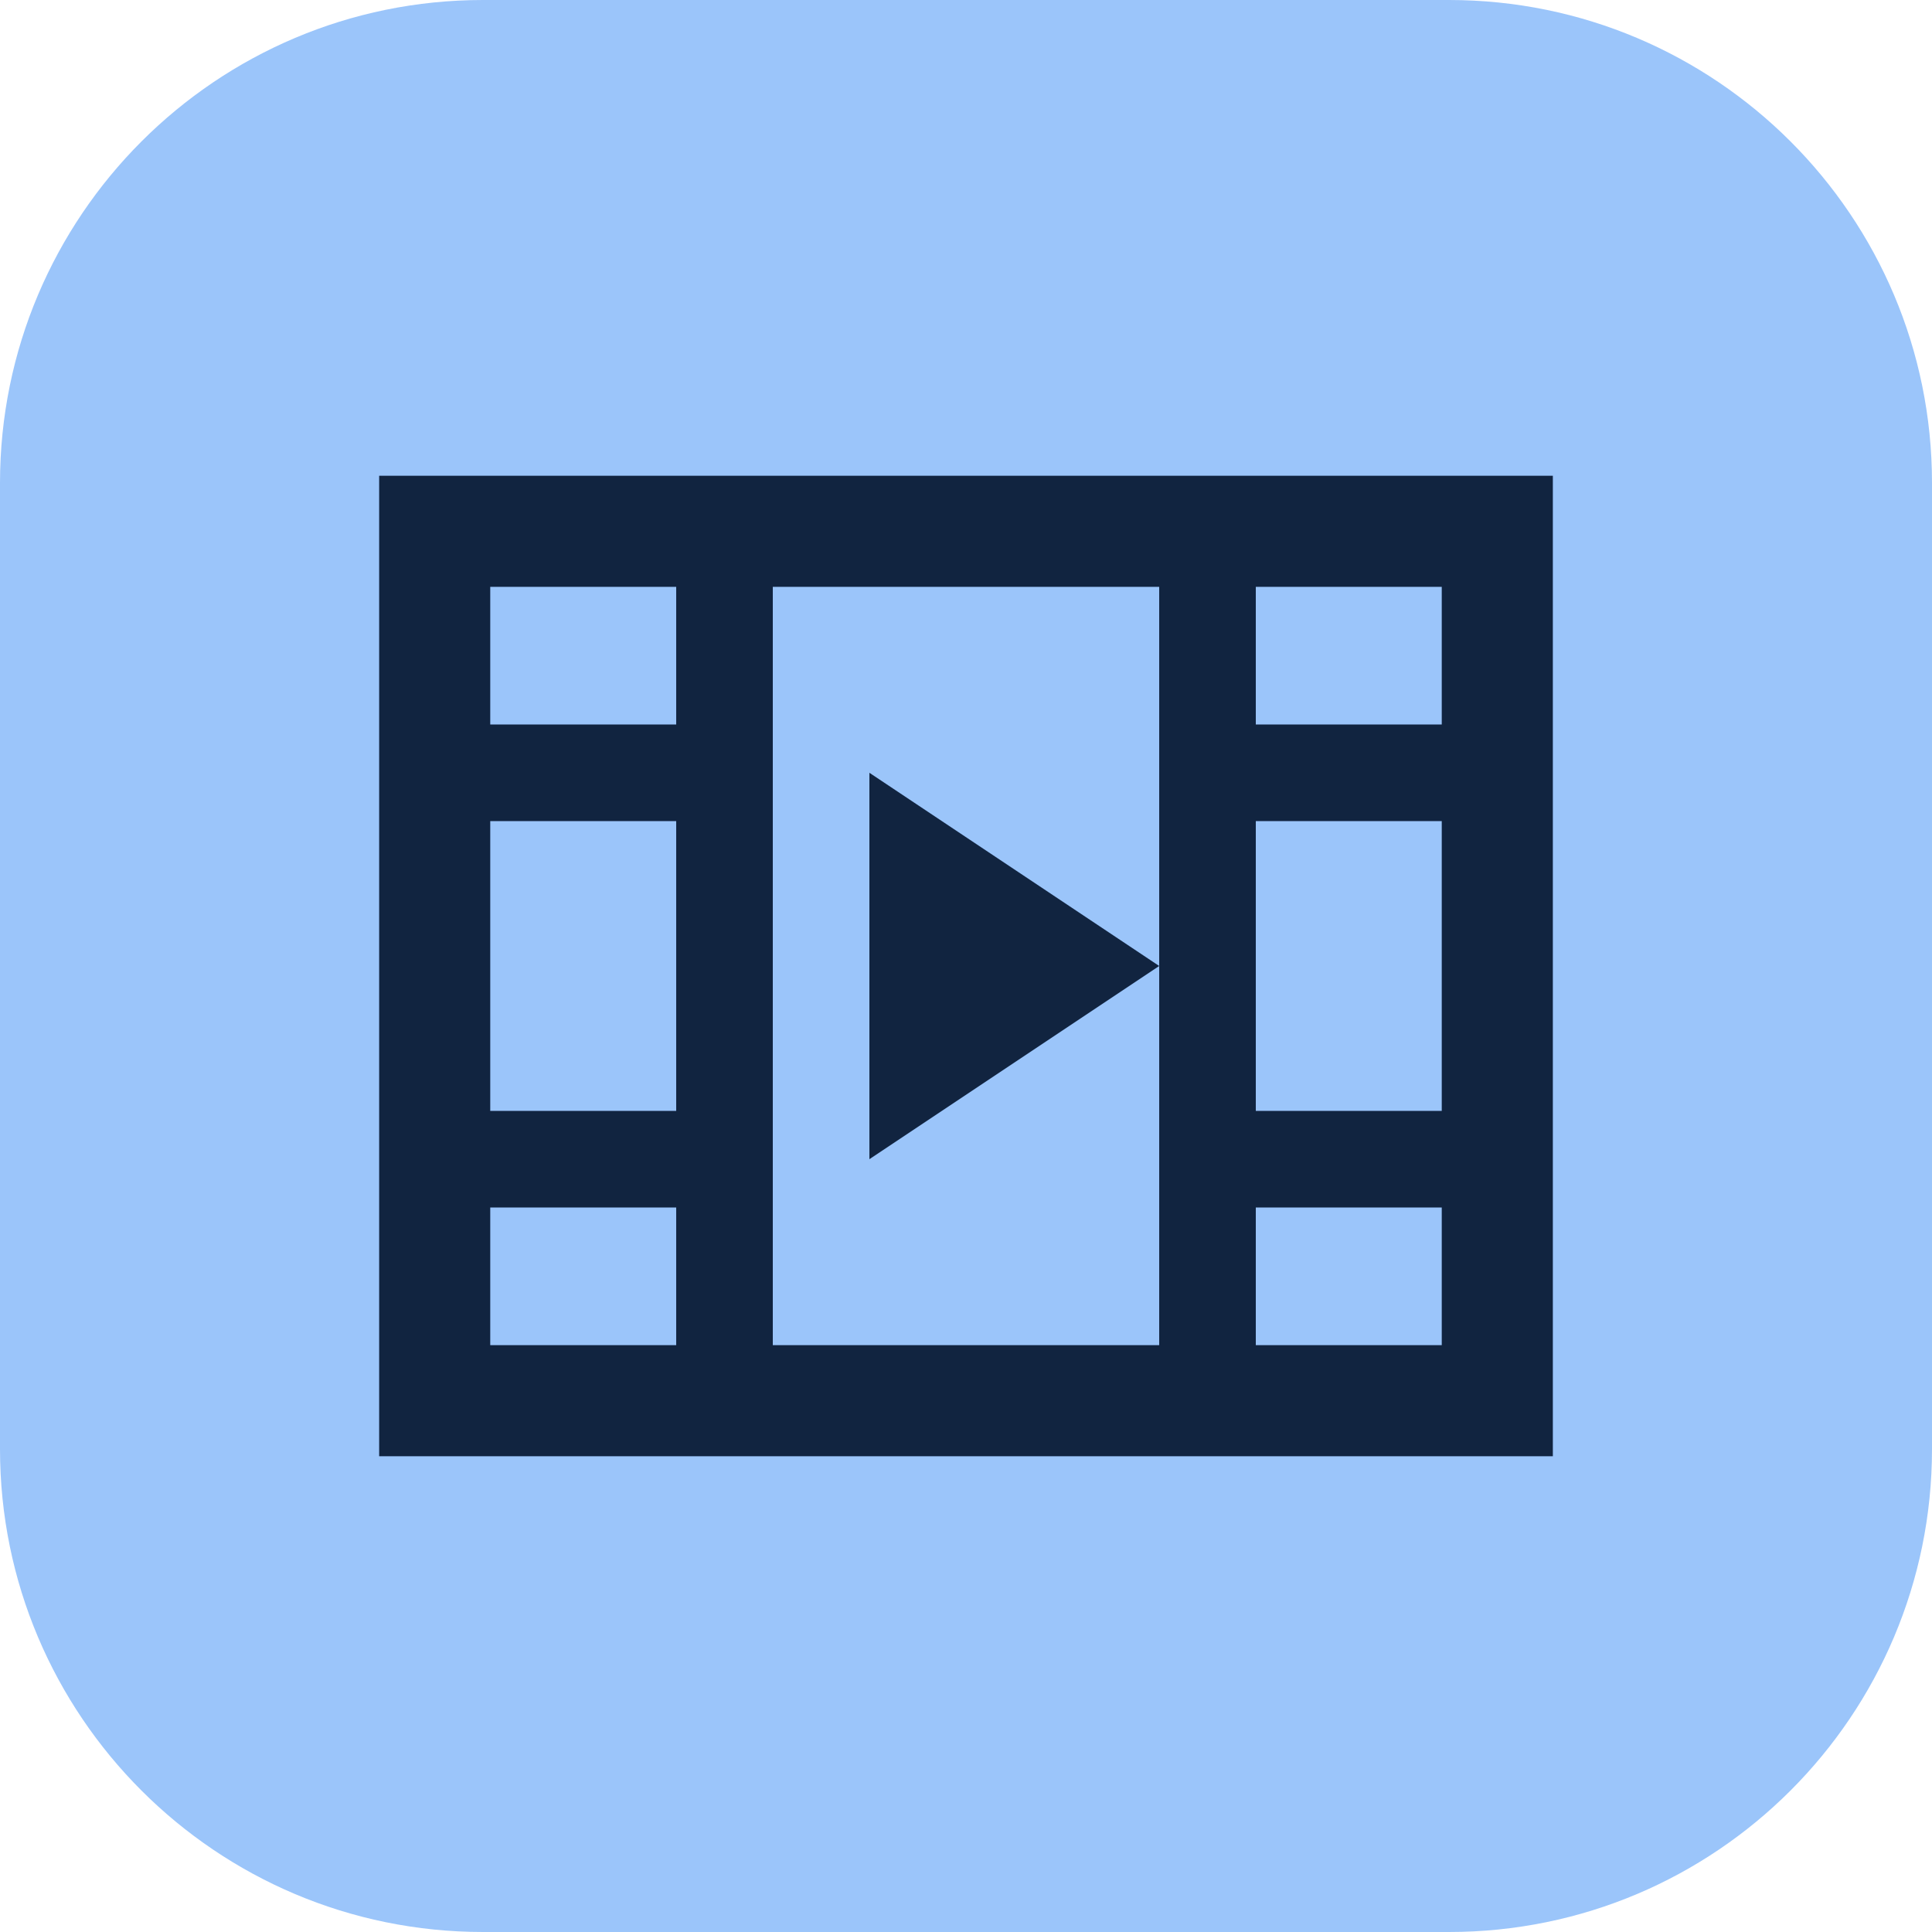
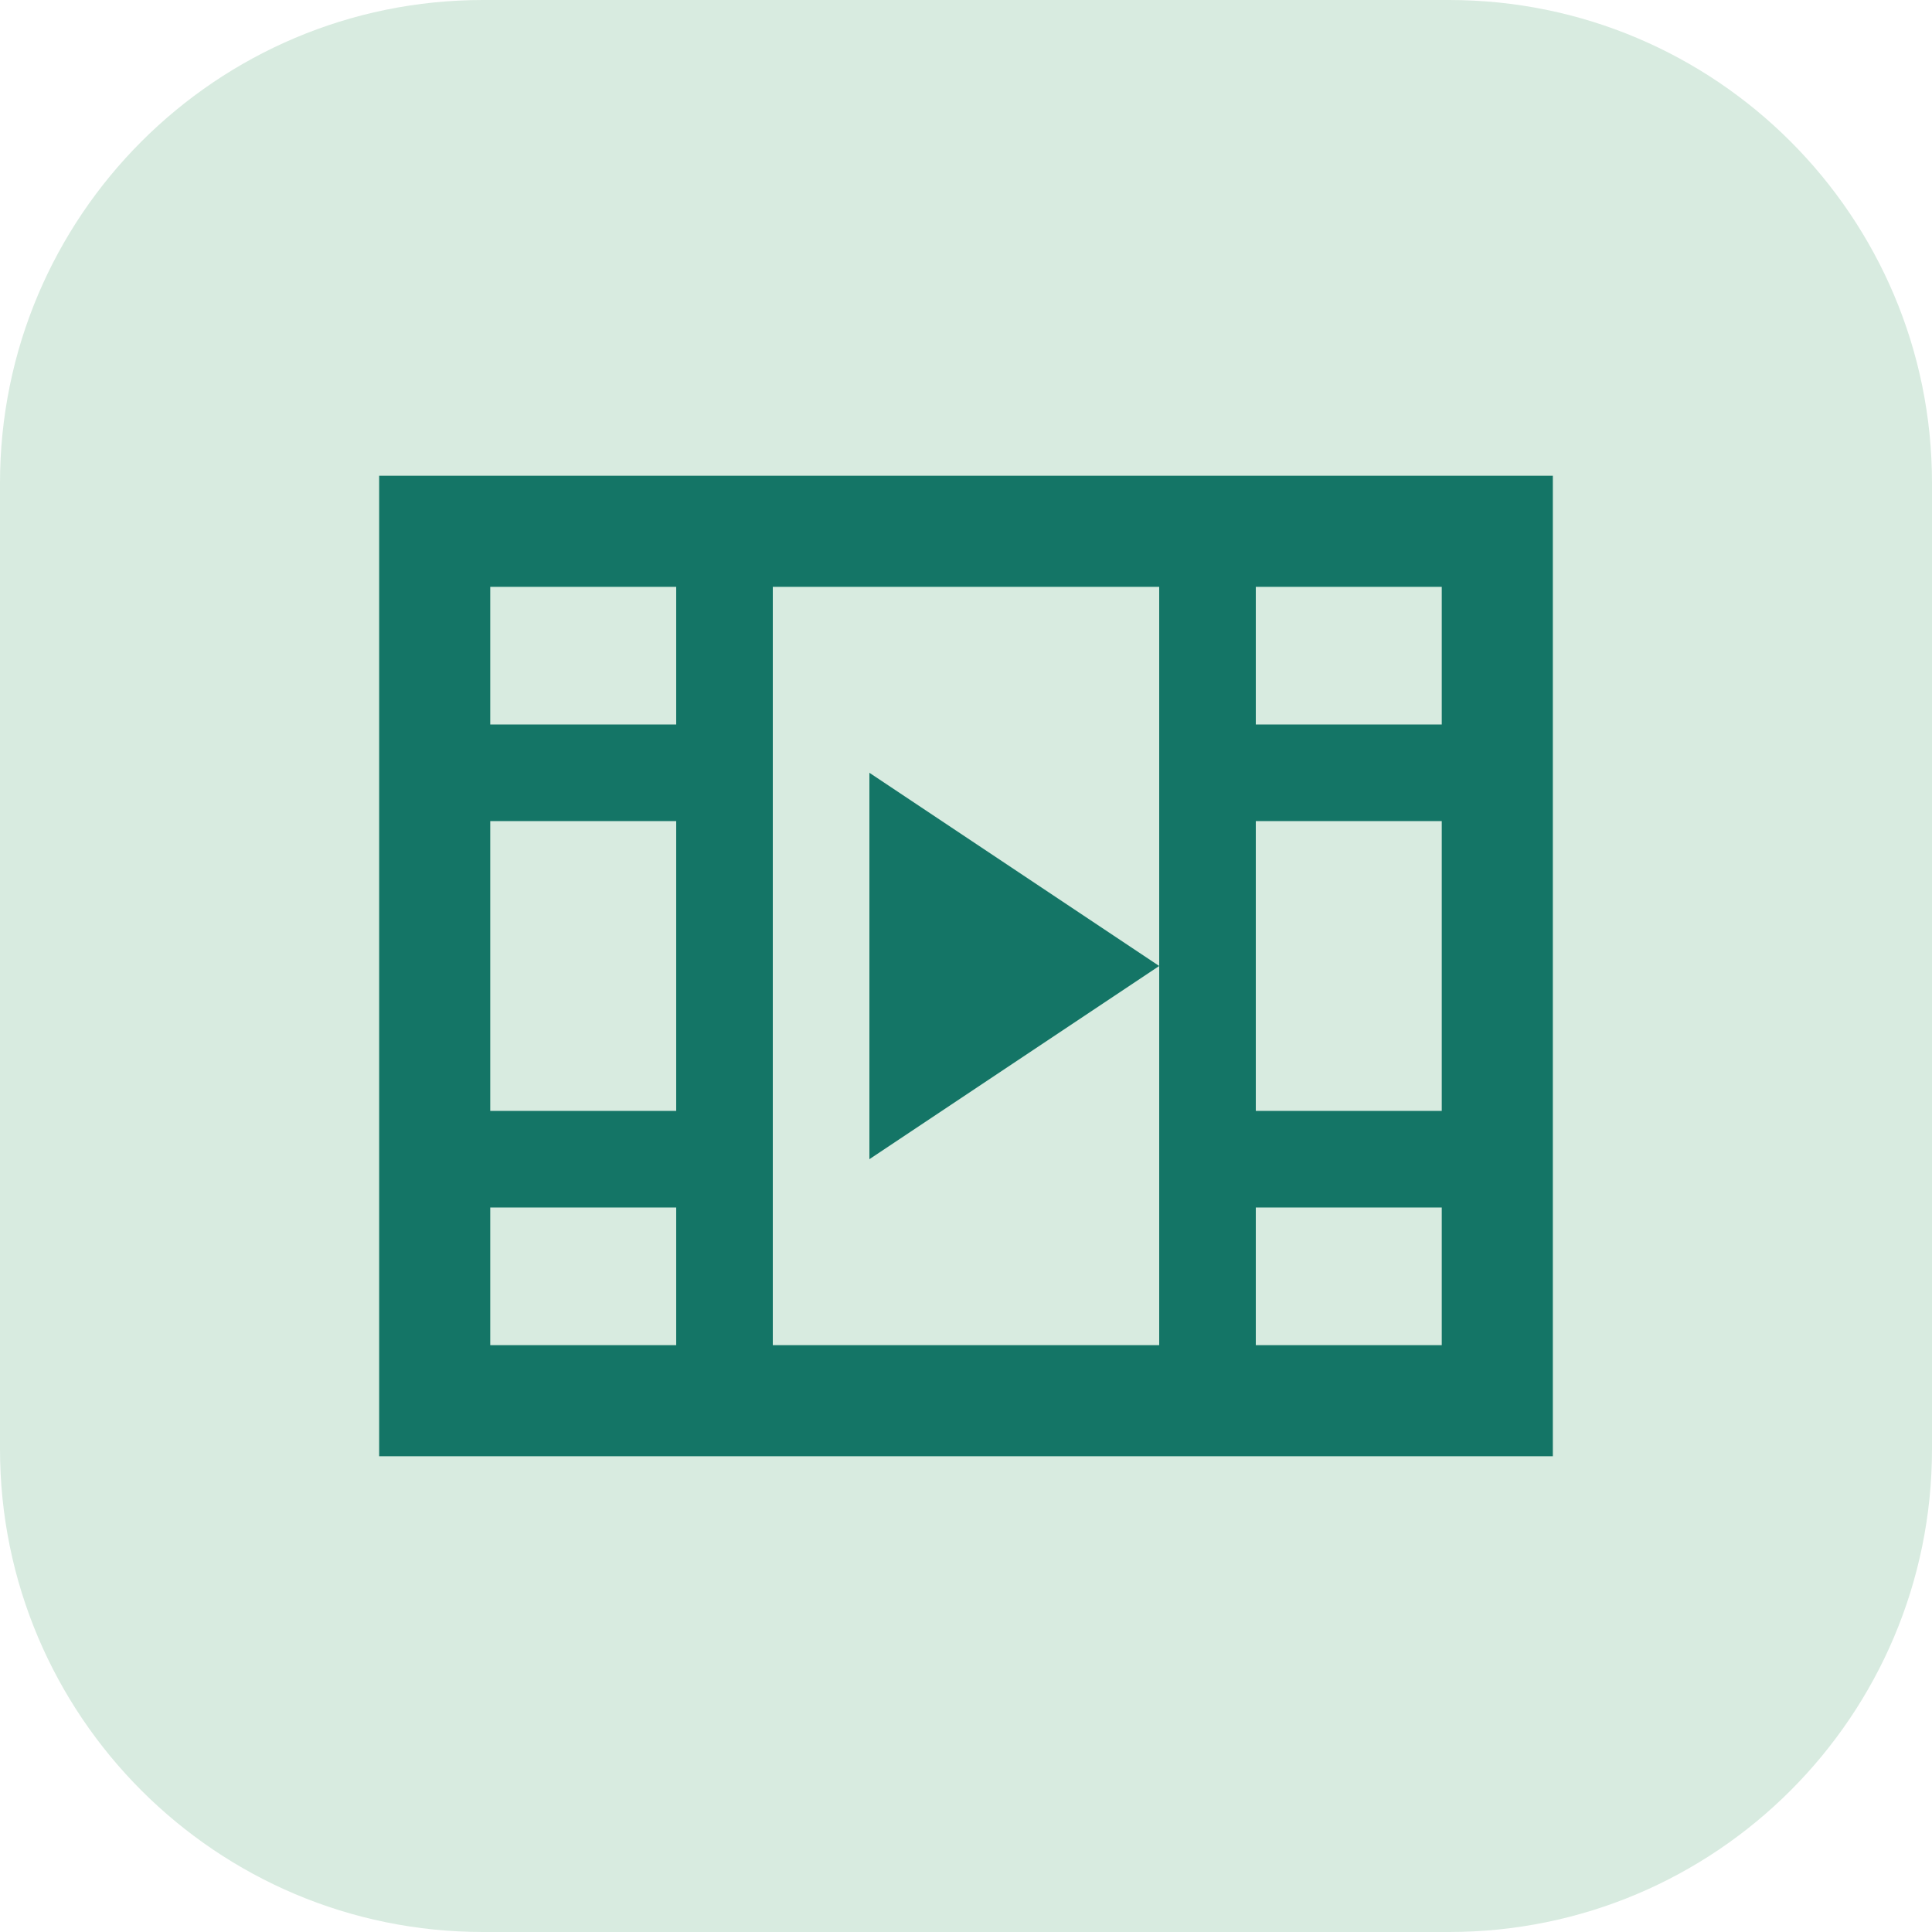
<svg xmlns="http://www.w3.org/2000/svg" viewBox="0 0 40 40">
-   <rect width="40" height="40" rx="10" fill="#9bc5fa" />
-   <path d="M9 11h22v18H9z" fill="none" stroke="#112440" stroke-width="2.3" />
-   <path d="M15 11v18M25 11v18M9 16h6m-6 8h6m10-8h6m-6 8h6" fill="none" stroke="#112440" stroke-width="2" />
-   <path d="m18 16 6 4-6 4z" fill="#112440" />
+   <rect width="40" height="40" rx="10" fill="#d8ebe0" />
+   <path d="M9 11h22v18H9z" fill="none" stroke="#147566" stroke-width="2.3" />
+   <path d="M15 11v18M25 11v18M9 16h6m-6 8h6m10-8h6m-6 8h6" fill="none" stroke="#147566" stroke-width="2" />
+   <path d="m18 16 6 4-6 4z" fill="#147566" />
</svg>
